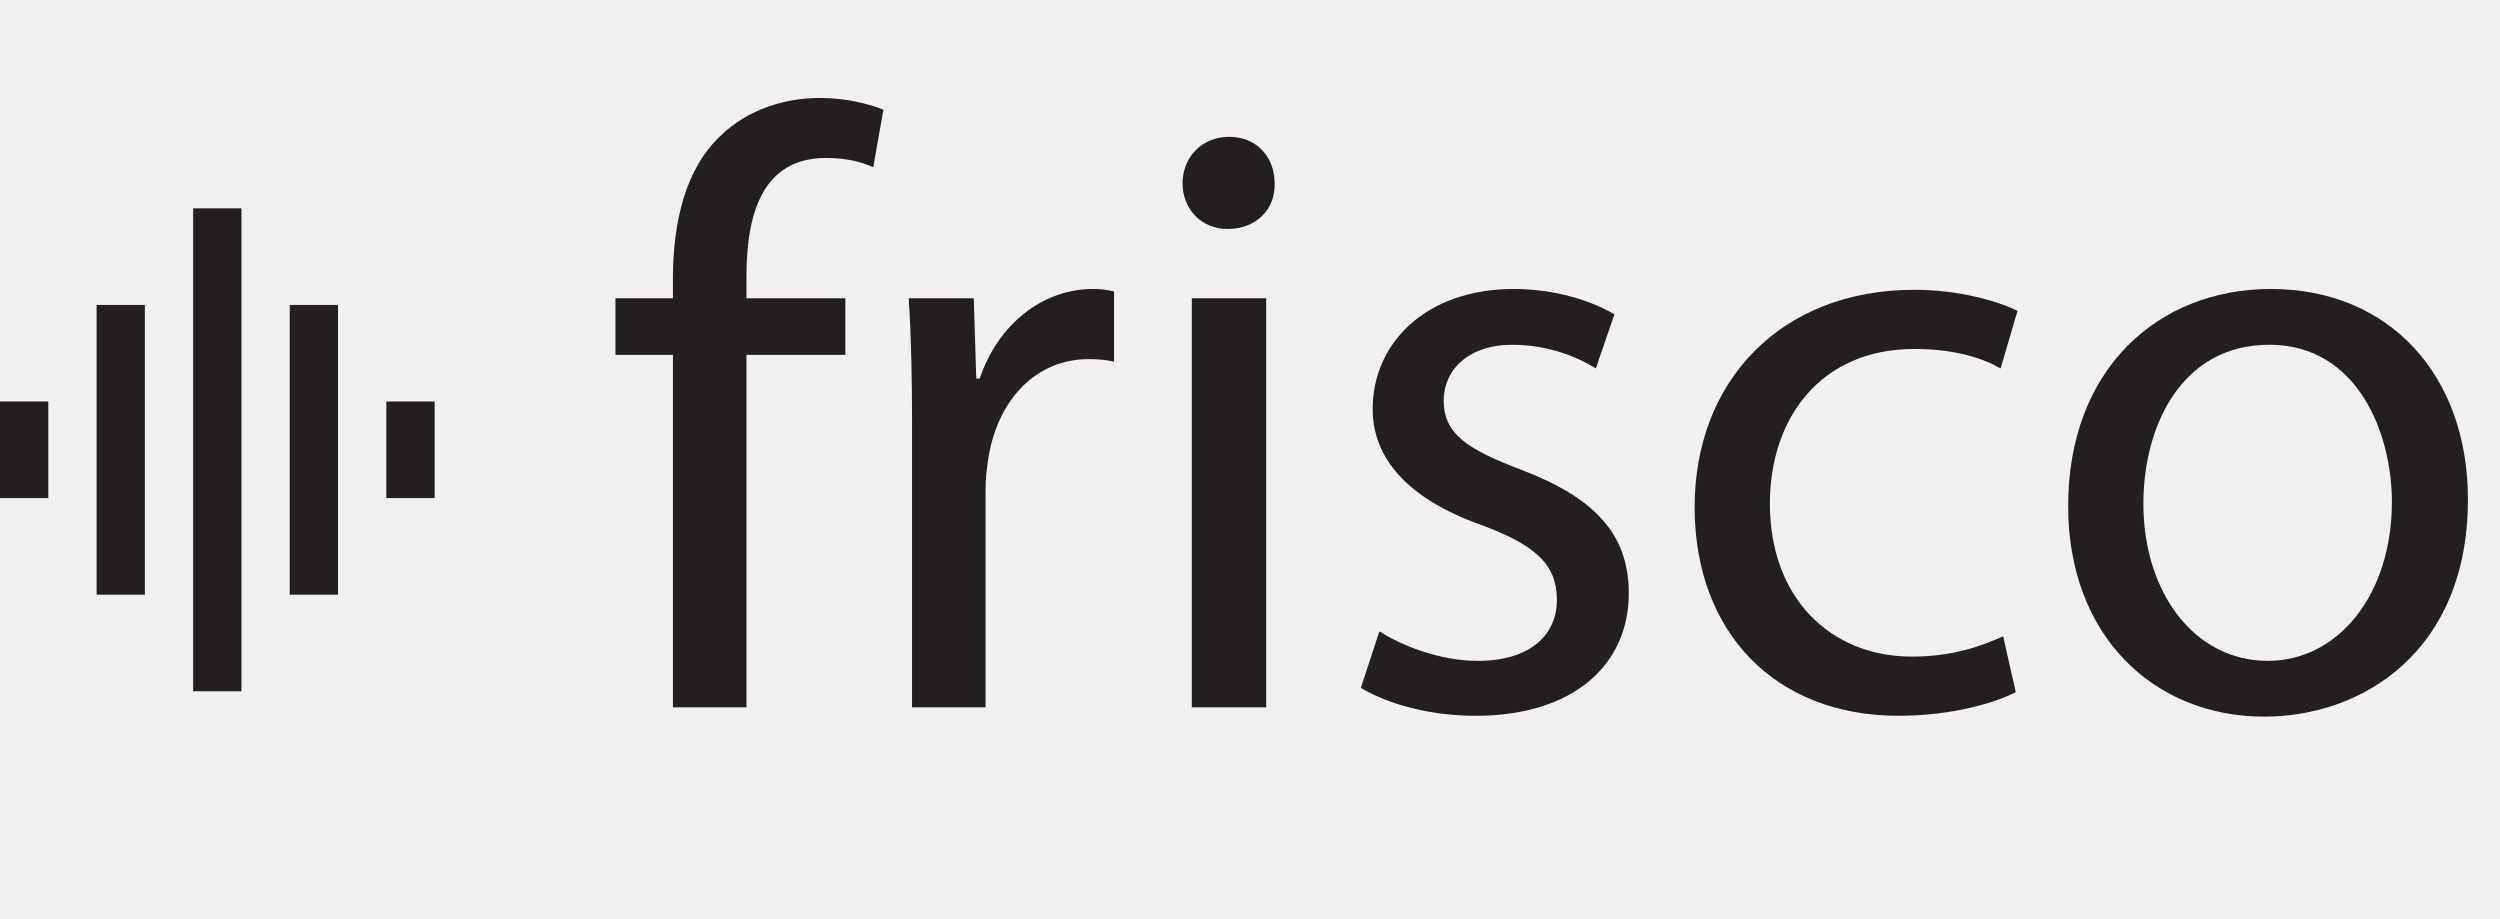
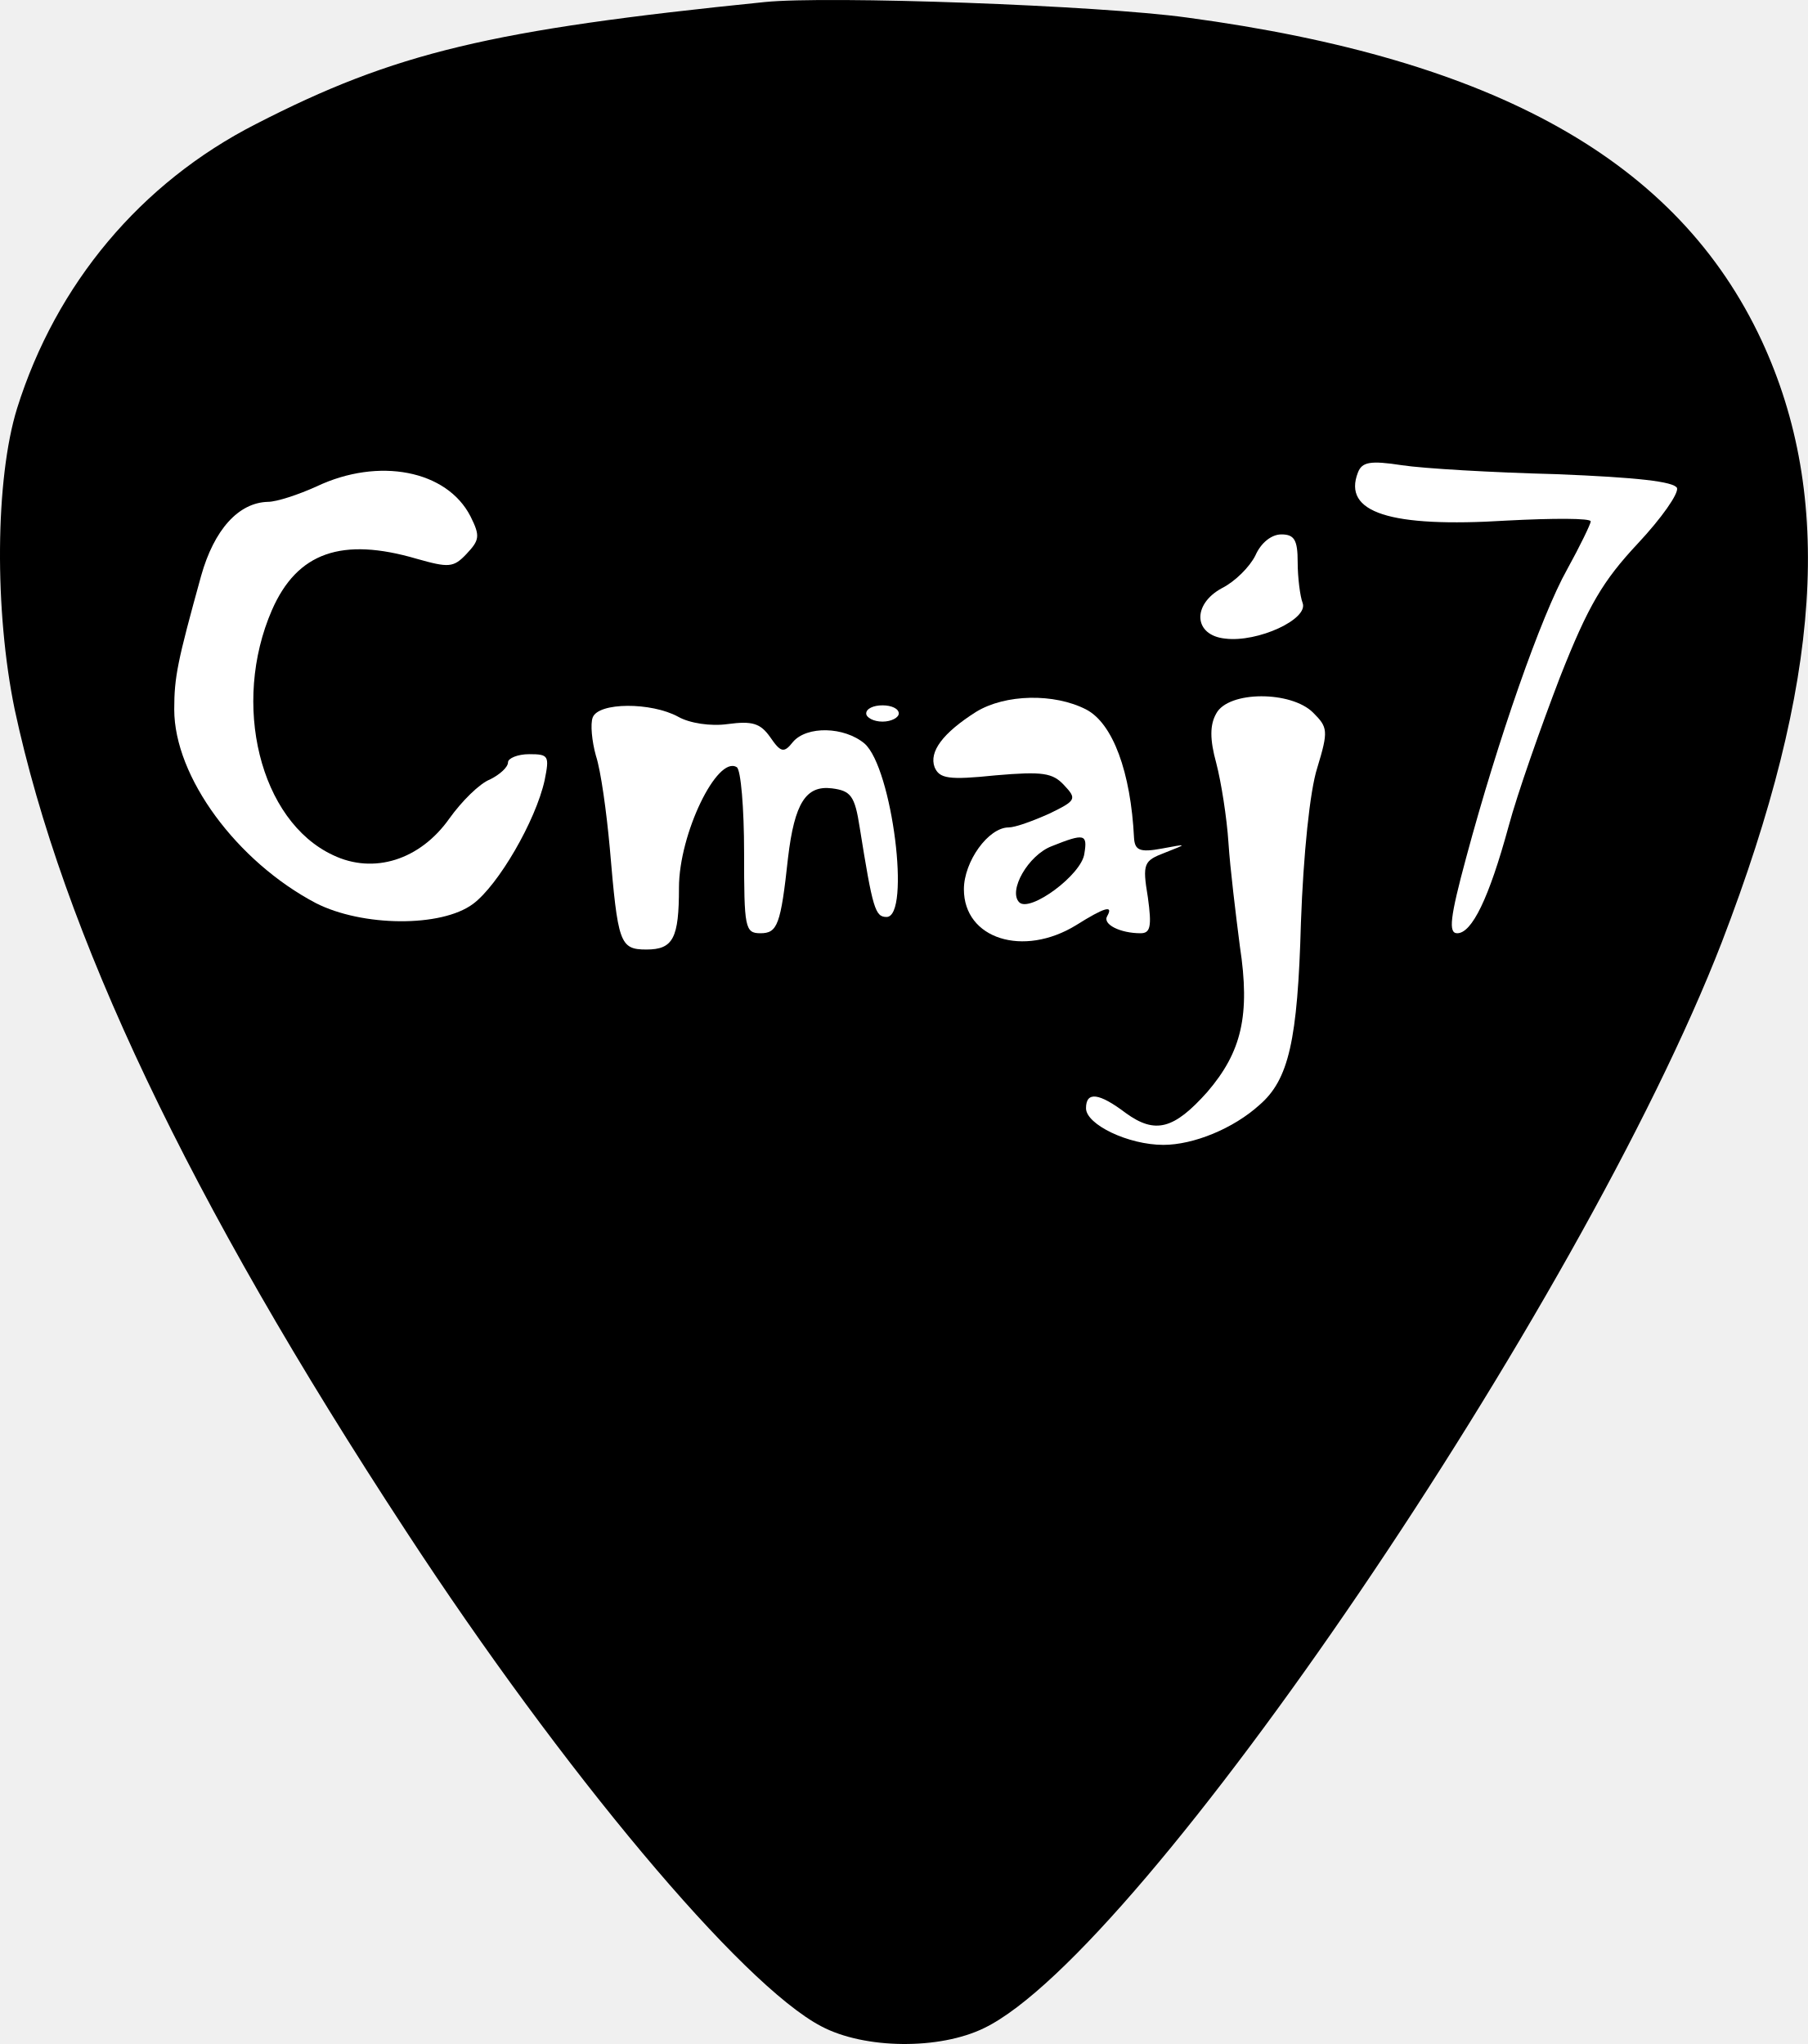
- <svg xmlns="http://www.w3.org/2000/svg" fill="#231F20" width="103.539px" height="38.045px" viewBox="76.5 72.205 103.539 38.045">
-   <path d="M104.37,101.5V86.903h-2.38v-2.345h2.38v-0.806c0-2.38,0.525-4.55,1.961-5.915 c1.154-1.12,2.695-1.575,4.13-1.575c1.085,0,2.03,0.245,2.626,0.489l-0.421,2.381c-0.455-0.21-1.085-0.385-1.96-0.385 c-2.625,0-3.291,2.31-3.291,4.9v0.91h4.096v2.345h-4.096V101.5H104.37z" />
-   <path d="M114.274,89.844c0-1.995-0.034-3.71-0.14-5.285h2.695l0.104,3.325h0.141c0.77-2.275,2.625-3.711,4.69-3.711 c0.351,0,0.595,0.035,0.875,0.105v2.905c-0.315-0.07-0.63-0.105-1.05-0.105c-2.17,0-3.711,1.646-4.131,3.956 c-0.07,0.42-0.14,0.91-0.14,1.435v9.031h-3.046V89.844z" />
-   <path d="M129.29,79.798c0.035,1.05-0.734,1.89-1.96,1.89c-1.085,0-1.854-0.84-1.854-1.89 c0-1.085,0.805-1.926,1.924-1.926C128.556,77.872,129.29,78.713,129.29,79.798z M125.86,101.5V84.559h3.08V101.5H125.86z" />
-   <path d="M133.63,98.35c0.91,0.595,2.52,1.226,4.061,1.226c2.24,0,3.289-1.12,3.289-2.521 c0-1.471-0.875-2.275-3.15-3.115c-3.045-1.085-4.48-2.766-4.48-4.796c0-2.73,2.206-4.971,5.846-4.971 c1.716,0,3.221,0.49,4.166,1.051l-0.77,2.24c-0.666-0.42-1.891-0.98-3.466-0.98c-1.82,0-2.835,1.05-2.835,2.311 c0,1.399,1.015,2.03,3.22,2.87c2.94,1.12,4.446,2.59,4.446,5.11c0,2.976-2.311,5.075-6.336,5.075c-1.855,0-3.57-0.455-4.761-1.154 L133.63,98.35z" />
-   <path d="M159.985,100.87c-0.805,0.42-2.59,0.979-4.865,0.979c-5.111,0-8.436-3.465-8.436-8.646 c0-5.216,3.57-8.996,9.101-8.996c1.82,0,3.431,0.455,4.271,0.875l-0.7,2.381c-0.735-0.42-1.89-0.806-3.57-0.806 c-3.886,0-5.985,2.87-5.985,6.406c0,3.92,2.52,6.335,5.881,6.335c1.75,0,2.904-0.455,3.779-0.84L159.985,100.87z" />
-   <path d="M178.711,92.889c0,6.266-4.341,8.996-8.436,8.996c-4.585,0-8.121-3.36-8.121-8.716 c0-5.671,3.71-8.996,8.401-8.996C175.421,84.173,178.711,87.709,178.711,92.889z M165.27,93.064c0,3.71,2.136,6.511,5.146,6.511 c2.94,0,5.146-2.766,5.146-6.581c0-2.87-1.435-6.511-5.075-6.511S165.27,89.844,165.27,93.064z" />
-   <path d="M80.5,96.834h2v-12h-2V96.834z M84.5,100.834h2v-20h-2V100.834z M76.5,92.834h2v-4h-2V92.834z M88.5,96.834 h2v-12h-2V96.834z M92.5,88.834v4h2v-4H92.5z" />
+ <svg xmlns="http://www.w3.org/2000/svg" version="1.0" width="222.084pt" height="251.12pt" viewBox="0 0 222.084 251.12" preserveAspectRatio="xMidYMid" id="svg8">
+   <defs id="defs8" />
+   <g transform="matrix(0.1,0,0,-0.1,-326.5971,305.6557)" fill="#000000" stroke="none" id="g8">
+     <path d="m 4724,3035 c 379,-51 603,-176 706,-397 89,-192 74,-419 -49,-739 -172,-444 -712,-1240 -906,-1334 -55,-27 -147,-26 -200,2 -98,51 -318,314 -510,608 -268,409 -422,735 -481,1010 -25,121 -24,283 3,370 48,153 152,277 293,349 171,88 289,116 625,150 77,8 411,-4 519,-19 z" id="path1" style="fill:#000000;fill-opacity:1;stroke:none;stroke-width:2;stroke-dasharray:none;stroke-opacity:1" />
+     <path d="m 4934,2476 c -19,-49 39,-68 183,-59 57,3 103,3 103,-1 0,-3 -13,-30 -29,-59 -32,-57 -85,-209 -124,-354 -20,-74 -22,-93 -11,-93 18,0 39,43 63,131 11,41 40,123 63,183 35,89 53,119 96,165 29,31 50,61 48,68 -4,8 -49,13 -148,17 -79,2 -164,7 -190,11 -39,6 -49,4 -54,-9 z" id="path2" style="fill:#ffffff;fill-opacity:1" />
+     <path d="m 3655,2459 c -22,-10 -49,-19 -60,-19 -36,-1 -66,-34 -82,-91 -29,-105 -33,-124 -33,-164 0,-83 77,-187 174,-238 57,-29 154,-30 193,-1 31,23 77,102 88,152 6,30 5,32 -19,32 -14,0 -26,-5 -26,-10 0,-6 -10,-15 -22,-21 -13,-5 -35,-27 -50,-48 -36,-51 -93,-69 -143,-45 -90,42 -125,186 -75,301 31,71 86,90 178,63 39,-11 45,-11 61,6 16,17 17,22 5,46 -29,57 -113,73 -189,37 z" id="path3" style="fill:#ffffff;fill-opacity:1" />
+     <path d="m 4808,2374 c -7,-14 -25,-32 -41,-40 -37,-20 -35,-58 4,-62 40,-5 103,24 95,44 -3,8 -6,31 -6,50 0,27 -4,34 -20,34 -12,0 -25,-10 -32,-26 z" id="path4" style="fill:#ffffff;fill-opacity:1" />
+     <path d="m 4465,2182 c -41,-26 -58,-49 -51,-68 6,-14 17,-16 75,-10 58,5 70,3 84,-12 16,-17 15,-19 -18,-35 -20,-9 -42,-17 -50,-17 -25,0 -55,-42 -55,-76 0,-61 73,-84 138,-44 35,22 46,25 38,11 -6,-10 16,-21 41,-21 12,0 14,8 9,44 -7,42 -5,45 21,55 28,11 28,11 -4,5 -27,-5 -33,-2 -34,13 -4,81 -26,141 -59,158 -39,20 -99,19 -135,-3 z m 133,-174 c -3,-26 -67,-73 -80,-60 -14,14 11,58 40,69 40,16 44,15 40,-9 z" id="path5" style="fill:#ffffff;fill-opacity:1" />
+     <path d="m 4760,2180 c -8,-14 -8,-32 0,-61 6,-23 13,-67 15,-98 2,-31 9,-88 14,-127 13,-85 2,-130 -40,-179 -41,-46 -64,-52 -100,-26 -33,25 -49,27 -49,6 0,-20 52,-45 95,-45 37,0 86,20 118,49 36,31 47,79 51,224 3,84 11,162 20,190 14,46 13,50 -5,68 -27,27 -104,27 -119,-1 z" id="path6" style="fill:#ffffff;fill-opacity:1" />
+     <path d="m 3994,2175 c -3,-8 -1,-29 4,-47 6,-18 13,-69 17,-113 10,-117 12,-125 45,-125 33,0 40,14 40,76 0,66 47,163 71,148 5,-3 9,-50 9,-105 0,-92 1,-99 20,-99 21,0 25,10 34,93 8,67 22,89 54,85 23,-3 28,-9 34,-48 16,-100 19,-110 33,-110 30,0 7,183 -27,213 -25,21 -71,22 -88,2 -11,-14 -15,-13 -28,6 -12,17 -22,20 -52,16 -21,-3 -47,1 -61,9 -33,18 -98,18 -105,-1 z" id="path7" style="fill:#ffffff;fill-opacity:1" />
+     <path d="m 4330,2180 c 0,-5 9,-10 20,-10 11,0 20,5 20,10 0,6 -9,10 -20,10 -11,0 -20,-4 -20,-10 z" id="path8" style="fill:#ffffff;fill-opacity:1" />
+   </g>
</svg>
